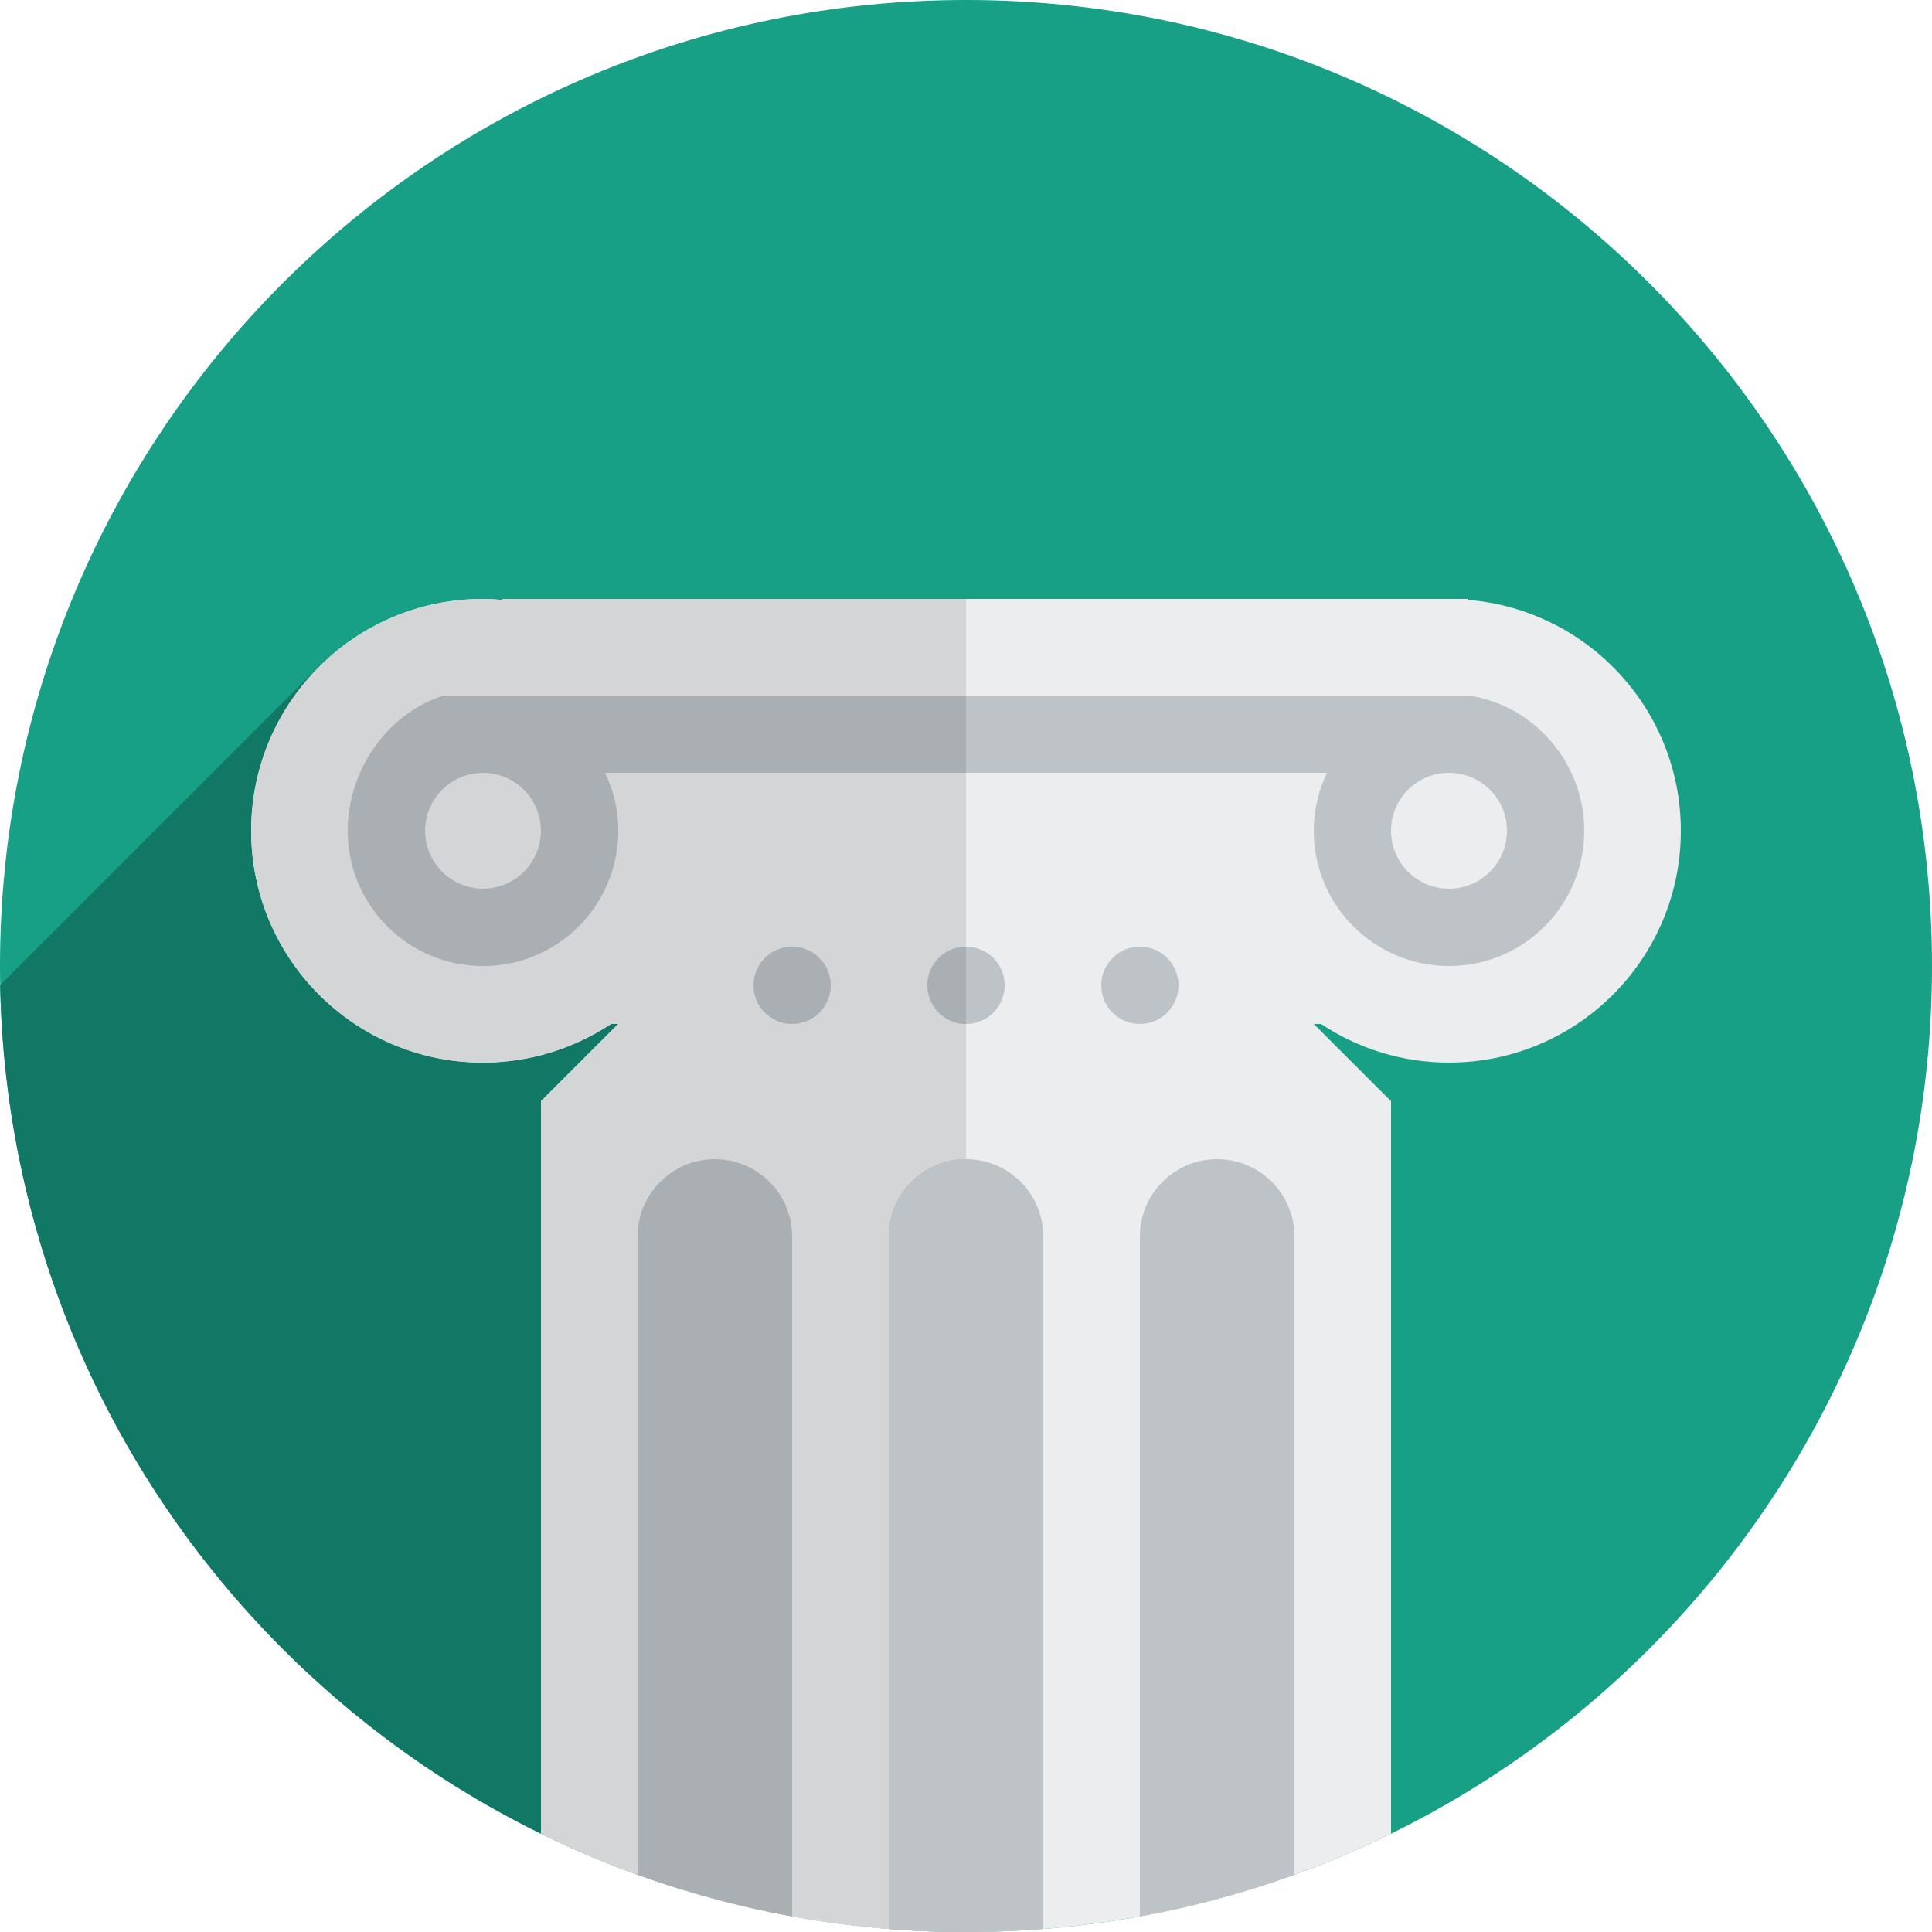
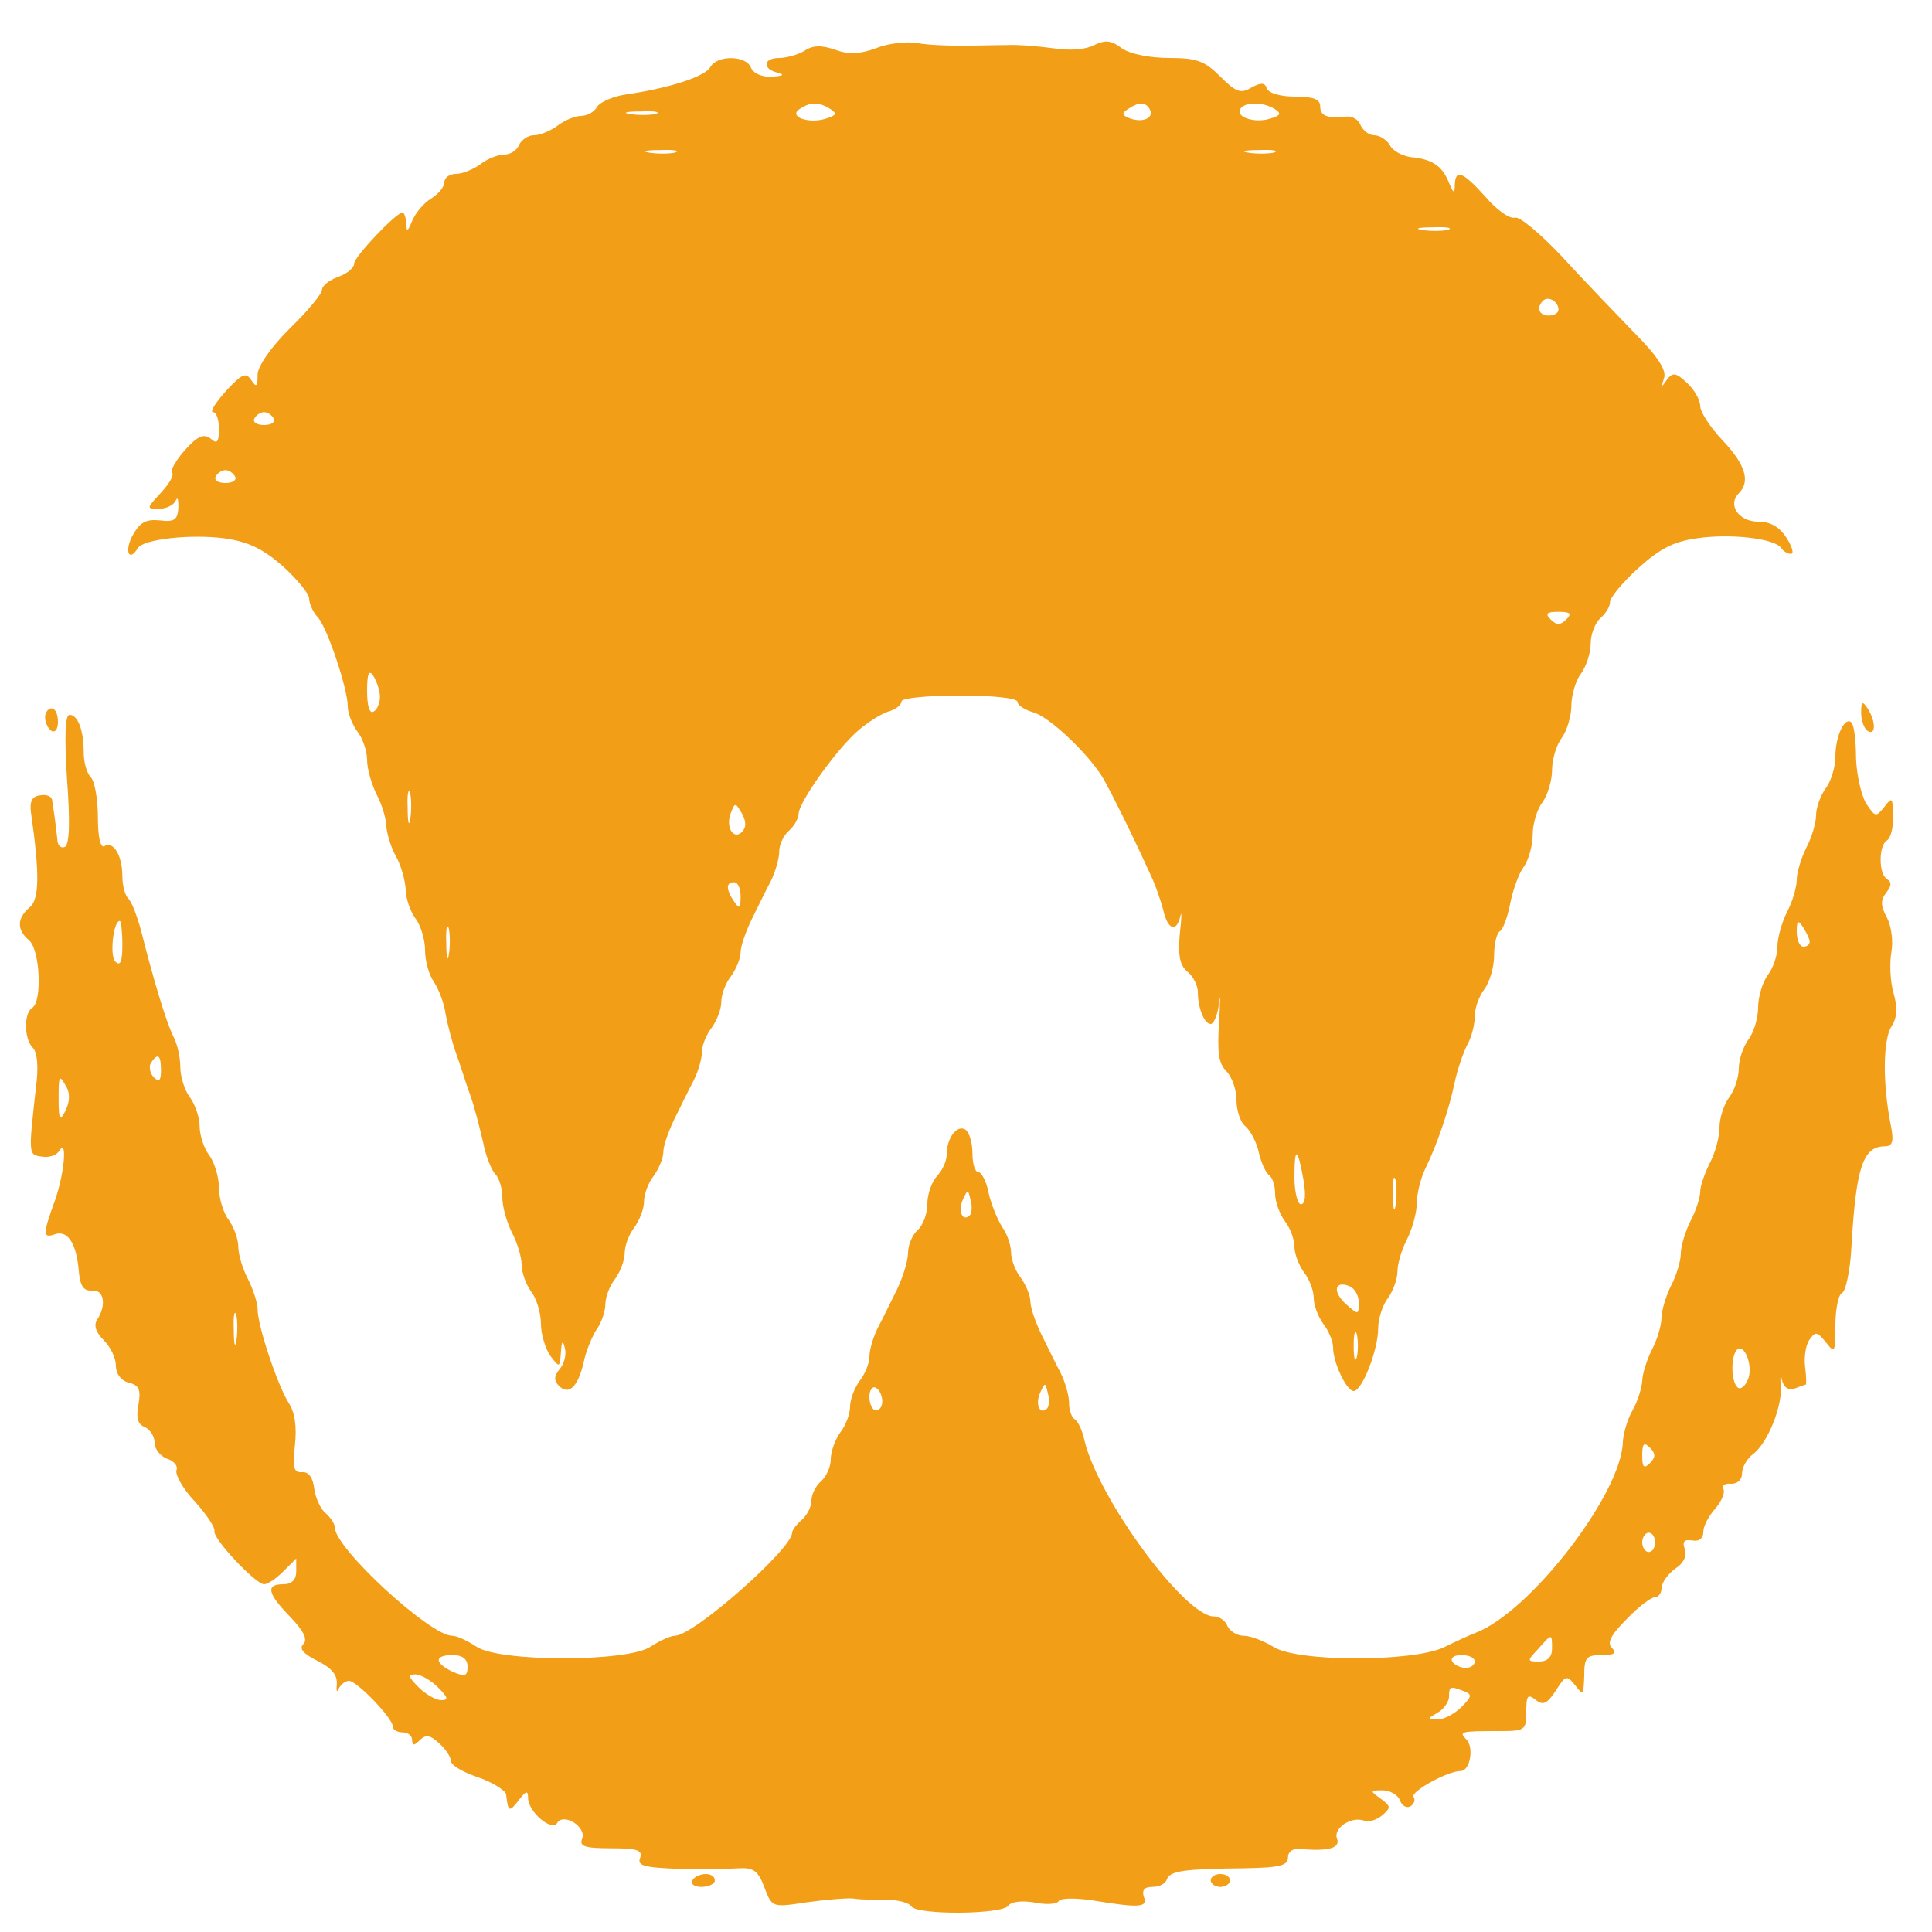
- <svg xmlns="http://www.w3.org/2000/svg" xmlns:xlink="http://www.w3.org/1999/xlink" width="100" height="100">
-   <path fill="#17A085" d="M50 0c27.613 0 50 22.386 50 50s-22.387 50-50 50c-27.614 0-50-22.386-50-50s22.386-50 50-50z" />
-   <defs>
-     <circle id="a" cx="50" cy="50" r="50" />
-   </defs>
-   <clipPath id="b">
-     <use xlink:href="#a" overflow="visible" />
-   </clipPath>
-   <g clip-path="url(#b)">
-     <path fill="#107864" d="M17 34l-33 33v51h31l21-21v-54l-19-9z" />
-     <path fill="#EBEDEE" d="M76 31.051v-.051h-50v.051c-.33-.028-.662-.051-1-.051-6.627 0-12 5.373-12 12 0 6.628 5.373 12 12 12 2.45 0 4.725-.738 6.621-2h.379l-4 4v49h44v-49l-4-4h.379c1.896 1.262 4.171 2 6.621 2 6.628 0 12-5.372 12-12 0-6.289-4.841-11.44-11-11.949z" />
-     <path fill="#D3D5D6" d="M26 31v.051c-.33-.028-.662-.051-1-.051-6.627 0-12 5.373-12 12 0 6.628 5.373 12 12 12 .516 0 1.021-.036 1.519-.104l.016-.002c.498-.066.987-.164 1.466-.289v.006c1.306-.338 2.527-.885 3.621-1.611h.378l-4 4v49h22v-75h-24z" />
-     <path fill="#BDC3C7" d="M76 36h-53c-2.891.861-5 3.83-5 7 0 3.866 3.134 7 7 7s7-3.134 7-7c0-1.075-.25-2.09-.683-3h37.365c-.432.91-.682 1.925-.682 3 0 3.866 3.134 7 7 7s7-3.134 7-7c0-3.524-2.609-6.513-6-7zm-51 10c-1.657 0-3-1.343-3-3 0-1.656 1.343-3 3-3s3 1.344 3 3c0 1.657-1.343 3-3 3zm50 0c-1.657 0-3-1.343-3-3 0-1.656 1.343-3 3-3s3 1.344 3 3c0 1.657-1.343 3-3 3z" />
-     <circle fill="#AAAFB3" cx="41" cy="51" r="2" />
-     <circle fill="#BDC3C7" cx="50" cy="51" r="2" />
-     <circle fill="#BDC3C7" cx="59" cy="51" r="2" />
-     <path fill="#AAAFB3" d="M18 43c0 3.866 3.134 7 7 7s7-3.134 7-7c0-1.075-.25-2.09-.683-3h18.683v-4h-27c-2.891.861-5 3.83-5 7zm10 0c0 1.657-1.343 3-3 3s-3-1.343-3-3c0-1.656 1.343-3 3-3s3 1.344 3 3z" />
-     <path fill="#AAAFB3" d="M48 51c0 1.104.896 2 2 2v-4c-1.104 0-2 .896-2 2z" />
-     <path fill="#AAAFB3" d="M46 64v41c0 .348.059.68.142 1h3.858v-46c-2.209 0-4 1.791-4 4z" />
-     <path fill="#BDC3C7" d="M53.857 106c.084-.32.143-.652.143-1v-41c0-2.209-1.791-4-4-4s-4 1.791-4 4v41c0 .348.059.68.142 1h7.715z" />
-     <path fill="#BDC3C7" d="M66.857 106c.084-.32.143-.652.143-1v-41c0-2.209-1.791-4-4-4s-4 1.791-4 4v41c0 .348.059.68.143 1h7.714z" />
-     <path fill="#AAAFB3" d="M40.858 106c.083-.32.142-.652.142-1v-41c0-2.209-1.791-4-4-4s-4 1.791-4 4v41c0 .348.059.68.142 1h7.716z" />
+ <svg xmlns="http://www.w3.org/2000/svg" version="1.0" width="300pt" height="300pt" viewBox="0 0 300 300" preserveAspectRatio="xMidYMid meet">
+   <g transform="translate(0,300) scale(0.1,-0.1)" fill="#f29e16" stroke="none">
+     <path d="M1360 2925 c-25 -9 -42 -10 -64 -2 -20 7 -34 7 -47 -2 -10 -6 -28 -11 -39 -11 -25 0 -27 -17 -2 -23 11 -3 8 -5 -9 -6 -16 -1 -29 5 -33 14 -7 19 -52 20 -63 1 -8 -15 -64 -33 -133 -43 -19 -3 -39 -12 -43 -19 -4 -8 -16 -14 -25 -14 -9 0 -26 -7 -36 -15 -11 -8 -27 -15 -37 -15 -9 0 -19 -7 -23 -15 -3 -8 -13 -15 -23 -15 -10 0 -27 -7 -37 -15 -11 -8 -28 -15 -38 -15 -10 0 -18 -6 -18 -13 0 -7 -9 -18 -20 -25 -12 -7 -25 -23 -30 -35 -7 -17 -9 -18 -9 -4 -1 9 -3 17 -6 17 -10 0 -75 -69 -75 -79 0 -7 -11 -16 -25 -21 -14 -5 -25 -14 -25 -20 0 -6 -22 -33 -50 -60 -30 -30 -50 -59 -50 -72 0 -19 -2 -20 -10 -8 -8 12 -14 10 -39 -17 -16 -18 -26 -33 -20 -33 5 0 9 -12 9 -26 0 -21 -3 -24 -13 -15 -11 8 -20 4 -40 -18 -14 -16 -23 -32 -20 -35 4 -3 -4 -17 -17 -31 -23 -25 -23 -25 -3 -25 12 0 23 6 26 13 3 6 4 2 4 -11 -1 -19 -6 -23 -29 -20 -22 2 -31 -3 -43 -25 -12 -24 -4 -40 9 -18 9 14 83 22 135 15 36 -5 59 -16 90 -43 22 -20 41 -43 41 -50 0 -8 6 -22 14 -30 15 -18 46 -111 46 -138 0 -11 7 -28 15 -39 8 -10 15 -30 15 -44 0 -14 7 -38 15 -54 8 -15 15 -38 15 -50 1 -11 7 -32 15 -46 8 -14 14 -37 15 -51 0 -14 7 -34 15 -45 8 -10 15 -33 15 -49 0 -17 6 -39 14 -50 7 -11 16 -33 18 -50 3 -16 10 -43 16 -60 6 -16 15 -46 22 -65 7 -19 15 -52 20 -73 4 -21 13 -44 19 -50 6 -6 11 -22 11 -36 0 -15 7 -39 15 -55 8 -15 15 -38 15 -50 0 -12 7 -31 15 -42 8 -10 15 -33 15 -50 0 -16 7 -39 15 -50 14 -18 14 -18 16 6 1 18 3 20 6 7 3 -10 -1 -25 -8 -33 -9 -11 -9 -18 -1 -26 15 -15 29 -2 38 35 3 17 13 41 20 52 8 11 14 29 14 40 0 11 7 29 15 39 8 11 15 29 15 40 0 12 7 30 15 40 8 11 15 29 15 40 0 12 7 30 15 40 8 11 15 28 15 37 0 10 8 32 17 51 9 18 22 45 30 60 7 14 13 34 13 45 0 10 7 27 15 37 8 11 15 29 15 40 0 12 7 30 15 40 8 11 15 28 15 37 0 10 8 32 17 51 9 18 22 45 30 60 7 14 13 35 13 46 0 11 7 25 15 32 8 7 15 19 15 26 0 18 60 102 93 130 14 12 34 25 46 29 12 3 21 11 21 16 0 5 41 9 90 9 52 0 90 -4 90 -10 0 -5 11 -12 24 -16 25 -6 90 -68 111 -106 12 -22 39 -75 70 -143 8 -16 17 -42 21 -57 7 -32 21 -37 27 -10 2 9 2 -3 -1 -28 -3 -34 0 -49 12 -59 9 -7 16 -22 16 -31 0 -25 10 -50 20 -50 5 0 11 15 13 33 2 17 2 4 0 -29 -3 -47 -1 -65 11 -77 9 -9 16 -29 16 -45 0 -16 6 -35 14 -41 8 -7 18 -26 21 -42 4 -16 11 -31 16 -34 5 -4 9 -16 9 -29 0 -12 7 -31 15 -42 8 -10 15 -28 15 -40 0 -11 7 -29 15 -40 8 -10 15 -28 15 -40 0 -11 7 -29 15 -40 8 -10 15 -27 15 -36 0 -24 21 -68 32 -68 13 0 38 64 38 97 0 15 7 37 15 47 8 11 15 30 15 42 0 12 7 35 15 50 8 16 15 41 15 56 0 14 6 39 14 55 18 37 36 90 45 133 4 19 13 45 19 57 7 12 12 32 12 45 0 13 7 32 15 42 8 11 15 34 15 52 0 18 4 35 9 38 5 3 12 22 16 43 4 20 13 46 21 57 8 11 14 34 14 51 0 16 7 39 15 49 8 11 15 34 15 50 0 17 7 40 15 50 8 11 15 34 15 50 0 17 7 40 15 50 8 11 15 32 15 47 0 14 7 32 15 39 8 7 15 18 15 25 0 7 19 30 43 52 33 30 55 42 91 47 52 8 122 0 132 -15 3 -5 10 -9 15 -9 5 0 2 11 -7 25 -11 17 -25 25 -44 25 -30 0 -48 26 -30 44 18 18 11 44 -25 82 -19 20 -35 44 -35 54 0 9 -9 25 -21 36 -17 16 -22 16 -31 4 -8 -12 -9 -12 -4 3 4 12 -10 34 -47 71 -28 29 -79 82 -112 118 -33 35 -66 63 -73 60 -8 -2 -28 12 -45 32 -36 40 -47 44 -48 19 0 -14 -2 -14 -9 3 -10 26 -26 37 -59 40 -14 2 -29 10 -33 19 -5 8 -16 15 -24 15 -8 0 -17 7 -21 15 -3 9 -13 15 -22 14 -31 -3 -41 1 -41 16 0 11 -11 15 -39 15 -22 0 -41 5 -44 13 -3 9 -9 9 -24 1 -16 -10 -24 -7 -48 17 -24 24 -36 29 -79 29 -30 0 -61 6 -74 15 -17 13 -26 13 -43 5 -13 -7 -38 -9 -63 -5 -22 3 -56 6 -73 5 -18 0 -50 -1 -70 -1 -21 0 -51 1 -68 4 -16 3 -46 0 -65 -8z m-71 -94 c11 -7 10 -10 -6 -15 -27 -9 -60 3 -41 15 17 11 29 11 47 0z m496 0 c8 -14 -10 -22 -30 -15 -13 5 -14 8 -3 15 17 11 26 11 33 0z m194 0 c11 -7 10 -10 -6 -15 -24 -8 -55 2 -47 15 7 11 35 11 53 0z m-961 -8 c-10 -2 -28 -2 -40 0 -13 2 -5 4 17 4 22 1 32 -1 23 -4z m30 -60 c-10 -2 -28 -2 -40 0 -13 2 -5 4 17 4 22 1 32 -1 23 -4z m930 0 c-10 -2 -28 -2 -40 0 -13 2 -5 4 17 4 22 1 32 -1 23 -4z m270 -120 c-10 -2 -28 -2 -40 0 -13 2 -5 4 17 4 22 1 32 -1 23 -4z m172 -124 c0 -5 -7 -9 -15 -9 -15 0 -20 12 -9 23 8 8 24 -1 24 -14z m-1995 -169 c3 -5 -3 -10 -15 -10 -12 0 -18 5 -15 10 3 6 10 10 15 10 5 0 12 -4 15 -10z m-60 -90 c3 -5 -3 -10 -15 -10 -12 0 -18 5 -15 10 3 6 10 10 15 10 5 0 12 -4 15 -10z m2067 -222 c-9 -9 -15 -9 -24 0 -9 9 -7 12 12 12 19 0 21 -3 12 -12z m-1842 -120 c0 -9 -4 -20 -10 -23 -6 -4 -10 9 -10 32 0 28 3 34 10 23 5 -8 10 -23 10 -32z m47 -190 c-2 -13 -4 -5 -4 17 -1 22 1 32 4 23 2 -10 2 -28 0 -40z m515 -20 c-13 -13 -26 8 -17 30 6 16 7 16 17 -1 7 -13 7 -22 0 -29z m-2 -100 c0 -19 -2 -20 -10 -8 -13 19 -13 30 0 30 6 0 10 -10 10 -22z m-453 -90 c-2 -13 -4 -5 -4 17 -1 22 1 32 4 23 2 -10 2 -28 0 -40z m1327 -350 c4 -24 3 -38 -4 -38 -5 0 -10 19 -10 42 0 49 5 47 14 -4z m143 -40 c-2 -13 -4 -5 -4 17 -1 22 1 32 4 23 2 -10 2 -28 0 -40z m-57 -151 c0 -19 -1 -19 -20 -2 -21 19 -18 37 5 28 8 -3 15 -14 15 -26z m-3 -84 c-3 -10 -5 -2 -5 17 0 19 2 27 5 18 2 -10 2 -26 0 -35z" />
+     <path d="M2890 1893 c0 -12 5 -25 10 -28 13 -8 13 15 0 35 -8 12 -10 11 -10 -7z" />
+     <path d="M70 1886 c0 -8 5 -18 10 -21 6 -3 10 3 10 14 0 12 -4 21 -10 21 -5 0 -10 -6 -10 -14z" />
+     <path d="M104 1791 c5 -67 4 -101 -3 -106 -6 -3 -12 2 -12 12 -1 10 -3 25 -4 33 -1 8 -3 20 -4 27 0 6 -9 10 -18 8 -13 -1 -17 -9 -15 -26 14 -97 13 -136 -2 -148 -20 -17 -20 -35 -1 -51 17 -14 21 -95 5 -105 -13 -8 -13 -48 1 -62 7 -7 9 -30 5 -60 -12 -107 -12 -106 9 -109 11 -2 23 2 27 9 13 21 8 -36 -7 -78 -18 -50 -19 -58 -1 -52 20 8 34 -12 38 -53 2 -26 7 -35 21 -34 18 2 23 -22 8 -45 -6 -9 -2 -20 10 -32 11 -11 19 -28 19 -40 0 -12 8 -23 20 -26 16 -4 19 -11 15 -34 -4 -21 -1 -31 10 -35 8 -4 15 -14 15 -24 0 -10 9 -21 19 -25 11 -3 18 -12 15 -18 -2 -7 10 -29 29 -49 18 -20 31 -40 30 -45 -4 -11 64 -83 77 -83 6 0 19 9 30 20 l20 20 0 -20 c0 -13 -7 -20 -20 -20 -28 0 -25 -14 11 -51 21 -22 27 -35 20 -42 -7 -7 0 -15 22 -26 22 -11 31 -22 30 -36 -1 -11 0 -14 3 -7 3 6 10 12 16 12 12 0 68 -58 68 -71 0 -5 7 -9 15 -9 8 0 15 -5 15 -12 0 -9 3 -9 12 0 9 9 16 8 30 -5 10 -9 18 -21 18 -27 0 -7 19 -18 43 -26 23 -8 43 -21 43 -27 3 -27 5 -27 19 -9 12 16 15 16 15 4 0 -21 36 -52 45 -39 10 17 46 -6 39 -24 -5 -12 4 -15 45 -15 41 0 49 -3 45 -15 -5 -12 6 -15 62 -17 38 0 80 0 94 1 20 1 28 -5 37 -30 12 -31 12 -31 65 -23 29 4 62 7 73 6 11 -2 34 -2 52 -2 18 0 35 -5 38 -10 8 -14 142 -13 151 1 4 6 20 8 39 5 19 -4 36 -3 39 2 3 5 27 5 53 1 73 -12 86 -11 79 6 -3 10 1 15 13 15 11 0 21 5 23 12 5 13 27 16 121 17 54 1 67 4 67 17 0 9 8 14 18 13 44 -4 64 1 58 16 -6 16 22 35 42 28 7 -3 20 1 28 8 14 12 14 14 -2 26 -17 12 -17 13 3 13 11 0 24 -7 27 -16 3 -8 10 -12 16 -9 6 4 8 10 5 15 -5 8 53 40 73 40 15 0 21 37 9 49 -12 12 -10 13 50 13 41 0 43 1 43 30 0 25 2 28 14 19 12 -10 18 -7 32 14 15 24 17 24 30 8 12 -16 13 -15 14 15 0 28 3 32 27 32 20 0 24 3 16 11 -8 8 -2 20 23 45 18 19 38 34 44 34 5 0 10 6 10 14 0 8 10 22 21 30 14 9 19 21 15 31 -4 11 -1 15 12 13 10 -2 17 3 17 14 0 9 9 25 19 36 10 12 15 25 12 30 -3 5 2 9 12 8 10 0 17 6 17 16 0 10 8 23 17 30 23 17 47 77 43 108 -1 14 0 17 2 7 3 -12 10 -16 20 -13 8 3 16 6 17 6 1 0 1 12 -1 27 -2 16 1 35 7 43 9 13 12 12 25 -4 14 -18 15 -17 15 26 0 26 5 48 10 50 6 2 13 35 15 73 7 123 18 155 52 155 12 0 14 8 9 33 -13 66 -12 132 1 153 9 14 10 29 3 53 -5 18 -6 46 -3 63 3 16 0 40 -7 53 -10 19 -10 27 -1 39 8 10 9 16 1 21 -13 8 -13 52 0 60 6 3 10 21 10 38 -1 29 -2 30 -14 14 -13 -16 -14 -16 -28 5 -8 13 -15 45 -16 71 0 27 -3 51 -7 55 -10 10 -25 -20 -25 -53 0 -16 -7 -39 -15 -49 -8 -11 -15 -30 -15 -42 0 -12 -7 -35 -15 -50 -8 -16 -15 -39 -15 -50 0 -12 -7 -35 -15 -50 -8 -16 -15 -40 -15 -54 0 -14 -7 -34 -15 -44 -8 -11 -15 -34 -15 -50 0 -17 -7 -40 -15 -50 -8 -11 -15 -31 -15 -45 0 -14 -7 -35 -15 -45 -8 -11 -15 -32 -15 -47 0 -15 -7 -40 -15 -55 -8 -16 -15 -36 -15 -45 0 -9 -7 -30 -15 -45 -8 -16 -15 -39 -15 -50 0 -12 -7 -35 -15 -50 -8 -16 -15 -39 -15 -50 0 -12 -7 -35 -15 -50 -8 -16 -15 -38 -15 -49 -1 -11 -7 -31 -15 -45 -8 -14 -14 -35 -15 -48 -1 -80 -144 -266 -230 -298 -8 -3 -30 -13 -48 -22 -49 -23 -229 -23 -265 1 -15 9 -35 17 -46 17 -10 0 -21 7 -25 15 -3 8 -12 15 -21 15 -45 0 -179 182 -201 273 -3 15 -10 30 -15 33 -5 3 -9 14 -9 26 0 11 -6 32 -13 46 -8 15 -21 42 -30 60 -9 19 -17 41 -17 51 0 9 -7 26 -15 37 -8 10 -15 28 -15 39 0 11 -6 29 -14 40 -7 11 -17 35 -21 53 -3 17 -11 32 -16 32 -5 0 -9 13 -9 29 0 17 -5 33 -11 37 -13 8 -29 -13 -29 -39 0 -10 -7 -25 -15 -33 -8 -9 -15 -28 -15 -43 0 -16 -7 -34 -15 -41 -8 -7 -15 -23 -15 -35 0 -13 -8 -38 -17 -57 -9 -18 -22 -45 -30 -60 -7 -14 -13 -34 -13 -45 0 -10 -7 -27 -15 -37 -8 -11 -15 -29 -15 -40 0 -12 -7 -30 -15 -40 -8 -11 -15 -30 -15 -42 0 -12 -7 -27 -15 -34 -8 -7 -15 -20 -15 -30 0 -10 -7 -23 -15 -30 -8 -7 -15 -16 -15 -20 0 -25 -153 -160 -182 -160 -7 0 -24 -8 -38 -17 -35 -24 -235 -24 -270 0 -14 9 -30 17 -38 17 -34 0 -182 136 -182 168 0 5 -6 15 -14 22 -8 6 -16 24 -18 38 -2 18 -9 27 -19 26 -13 -1 -15 7 -11 42 3 29 0 51 -10 66 -17 27 -48 119 -48 145 0 10 -7 31 -15 47 -8 15 -15 38 -15 50 0 12 -7 31 -15 42 -8 10 -15 33 -15 50 0 16 -7 39 -15 50 -8 10 -15 31 -15 45 0 14 -7 34 -15 45 -8 10 -15 32 -15 47 0 16 -5 37 -11 48 -10 20 -29 81 -50 164 -6 22 -14 44 -20 50 -5 5 -9 20 -9 35 0 31 -14 55 -28 46 -6 -3 -10 14 -10 45 0 28 -5 56 -11 62 -6 6 -11 23 -11 38 0 35 -9 59 -22 59 -7 0 -8 -34 -4 -99z m86 -258 c0 -26 -3 -34 -11 -26 -9 9 -3 63 7 63 2 0 4 -17 4 -37z m2620 5 c0 -5 -4 -8 -10 -8 -5 0 -10 10 -10 23 0 18 2 19 10 7 5 -8 10 -18 10 -22z m-2560 -200 c0 -16 -3 -19 -11 -11 -6 6 -8 16 -5 22 11 17 16 13 16 -11z m-148 -62 c-9 -18 -11 -16 -11 19 0 33 1 37 10 21 8 -12 8 -25 1 -40z m1404 -163 c-11 -11 -19 6 -11 24 8 17 8 17 12 0 3 -10 2 -21 -1 -24z m-1139 -195 c-2 -13 -4 -5 -4 17 -1 22 1 32 4 23 2 -10 2 -28 0 -40z m2348 -58 c-4 -11 -11 -18 -16 -15 -11 7 -12 48 -2 59 11 11 25 -23 18 -44z m-1345 -36 c0 -8 -4 -14 -10 -14 -5 0 -10 9 -10 21 0 11 5 17 10 14 6 -3 10 -13 10 -21z m256 -11 c-11 -11 -19 6 -11 24 8 17 8 17 12 0 3 -10 2 -21 -1 -24z m936 -85 c-9 -9 -12 -7 -12 12 0 19 3 21 12 12 9 -9 9 -15 0 -24z m8 -123 c0 -8 -4 -15 -10 -15 -5 0 -10 7 -10 15 0 8 5 15 10 15 6 0 10 -7 10 -15z m-160 -165 c0 -13 -7 -20 -20 -20 -19 0 -19 1 -2 19 22 25 22 25 22 1z m-1684 -28 c0 -15 -4 -16 -23 -8 -29 14 -29 26 0 26 15 0 23 -6 23 -18z m1564 8 c0 -5 -6 -10 -14 -10 -8 0 -18 5 -21 10 -3 6 3 10 14 10 12 0 21 -4 21 -10z m-1610 -40 c16 -16 17 -20 5 -20 -8 0 -24 9 -35 20 -16 16 -17 20 -5 20 8 0 24 -9 35 -20z m1593 -6 c13 -5 13 -8 -4 -25 -10 -10 -27 -19 -36 -19 -17 1 -17 1 0 11 9 5 17 17 17 24 0 17 2 17 23 9z" />
+     <path d="M1075 80 c-3 -5 3 -10 14 -10 12 0 21 5 21 10 0 6 -6 10 -14 10 -8 0 -18 -4 -21 -10z" />
+     <path d="M1880 80 c0 -5 7 -10 15 -10 8 0 15 5 15 10 0 6 -7 10 -15 10 -8 0 -15 -4 -15 -10z" />
  </g>
</svg>
